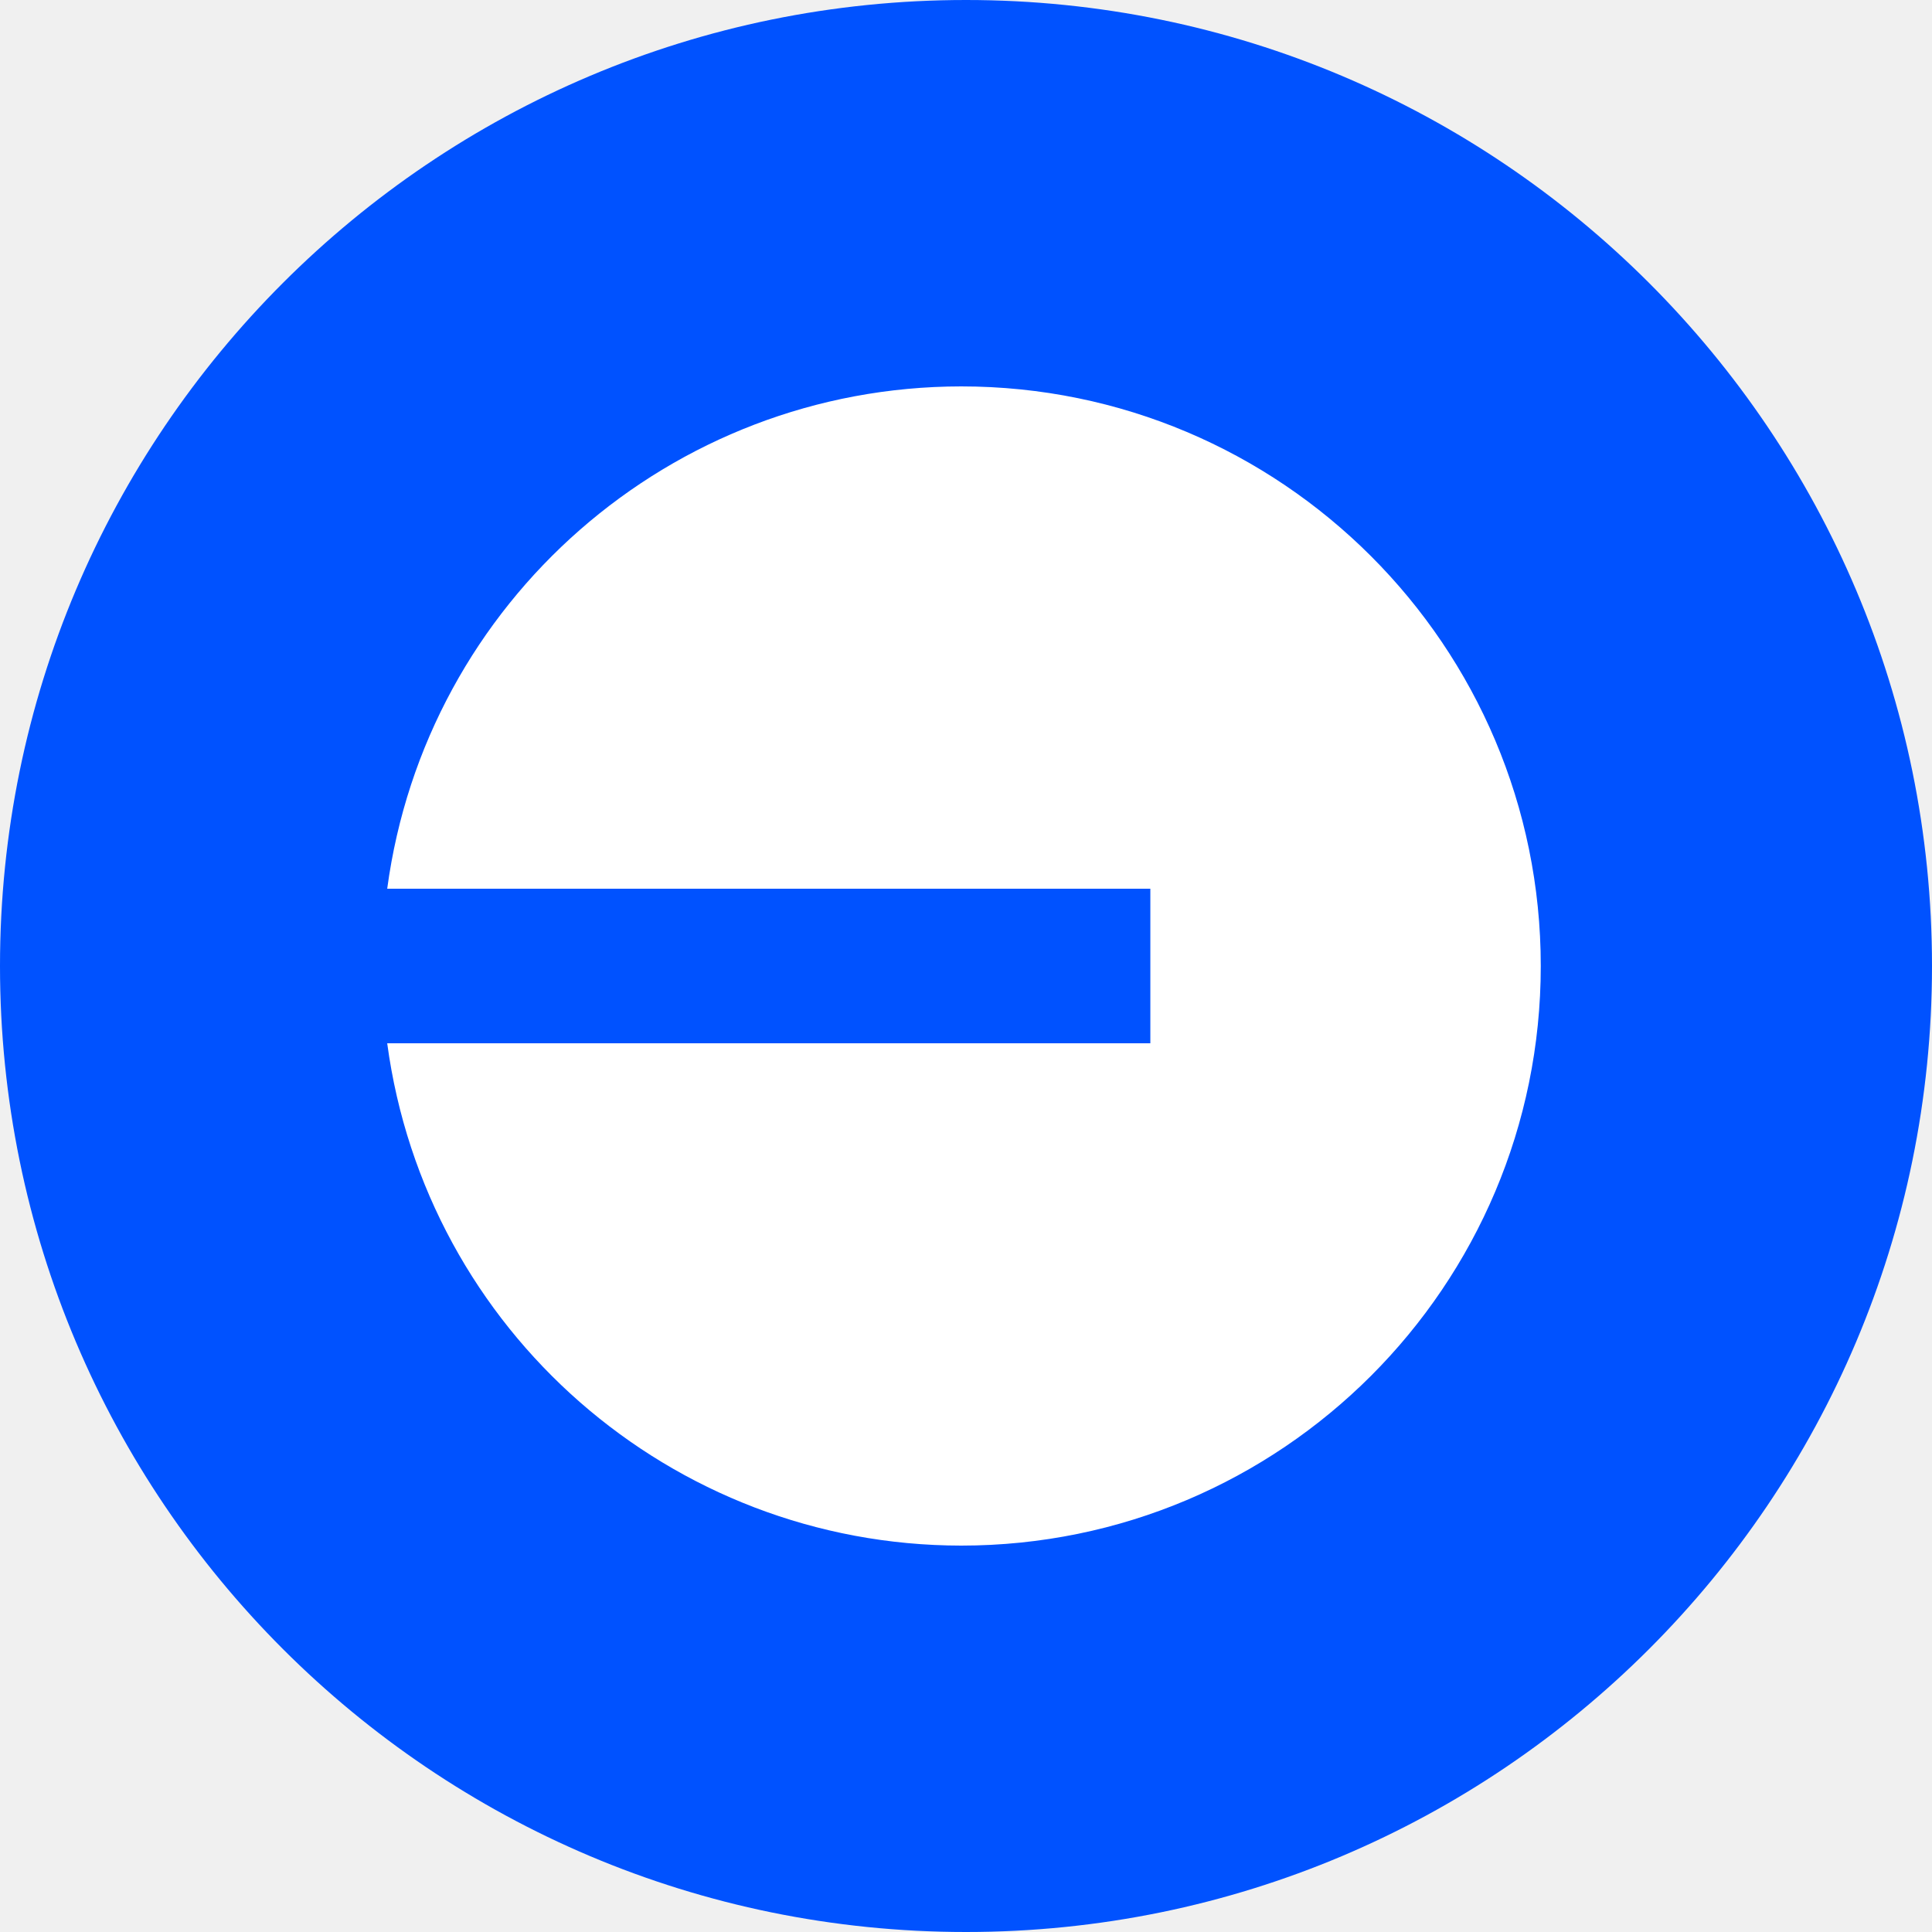
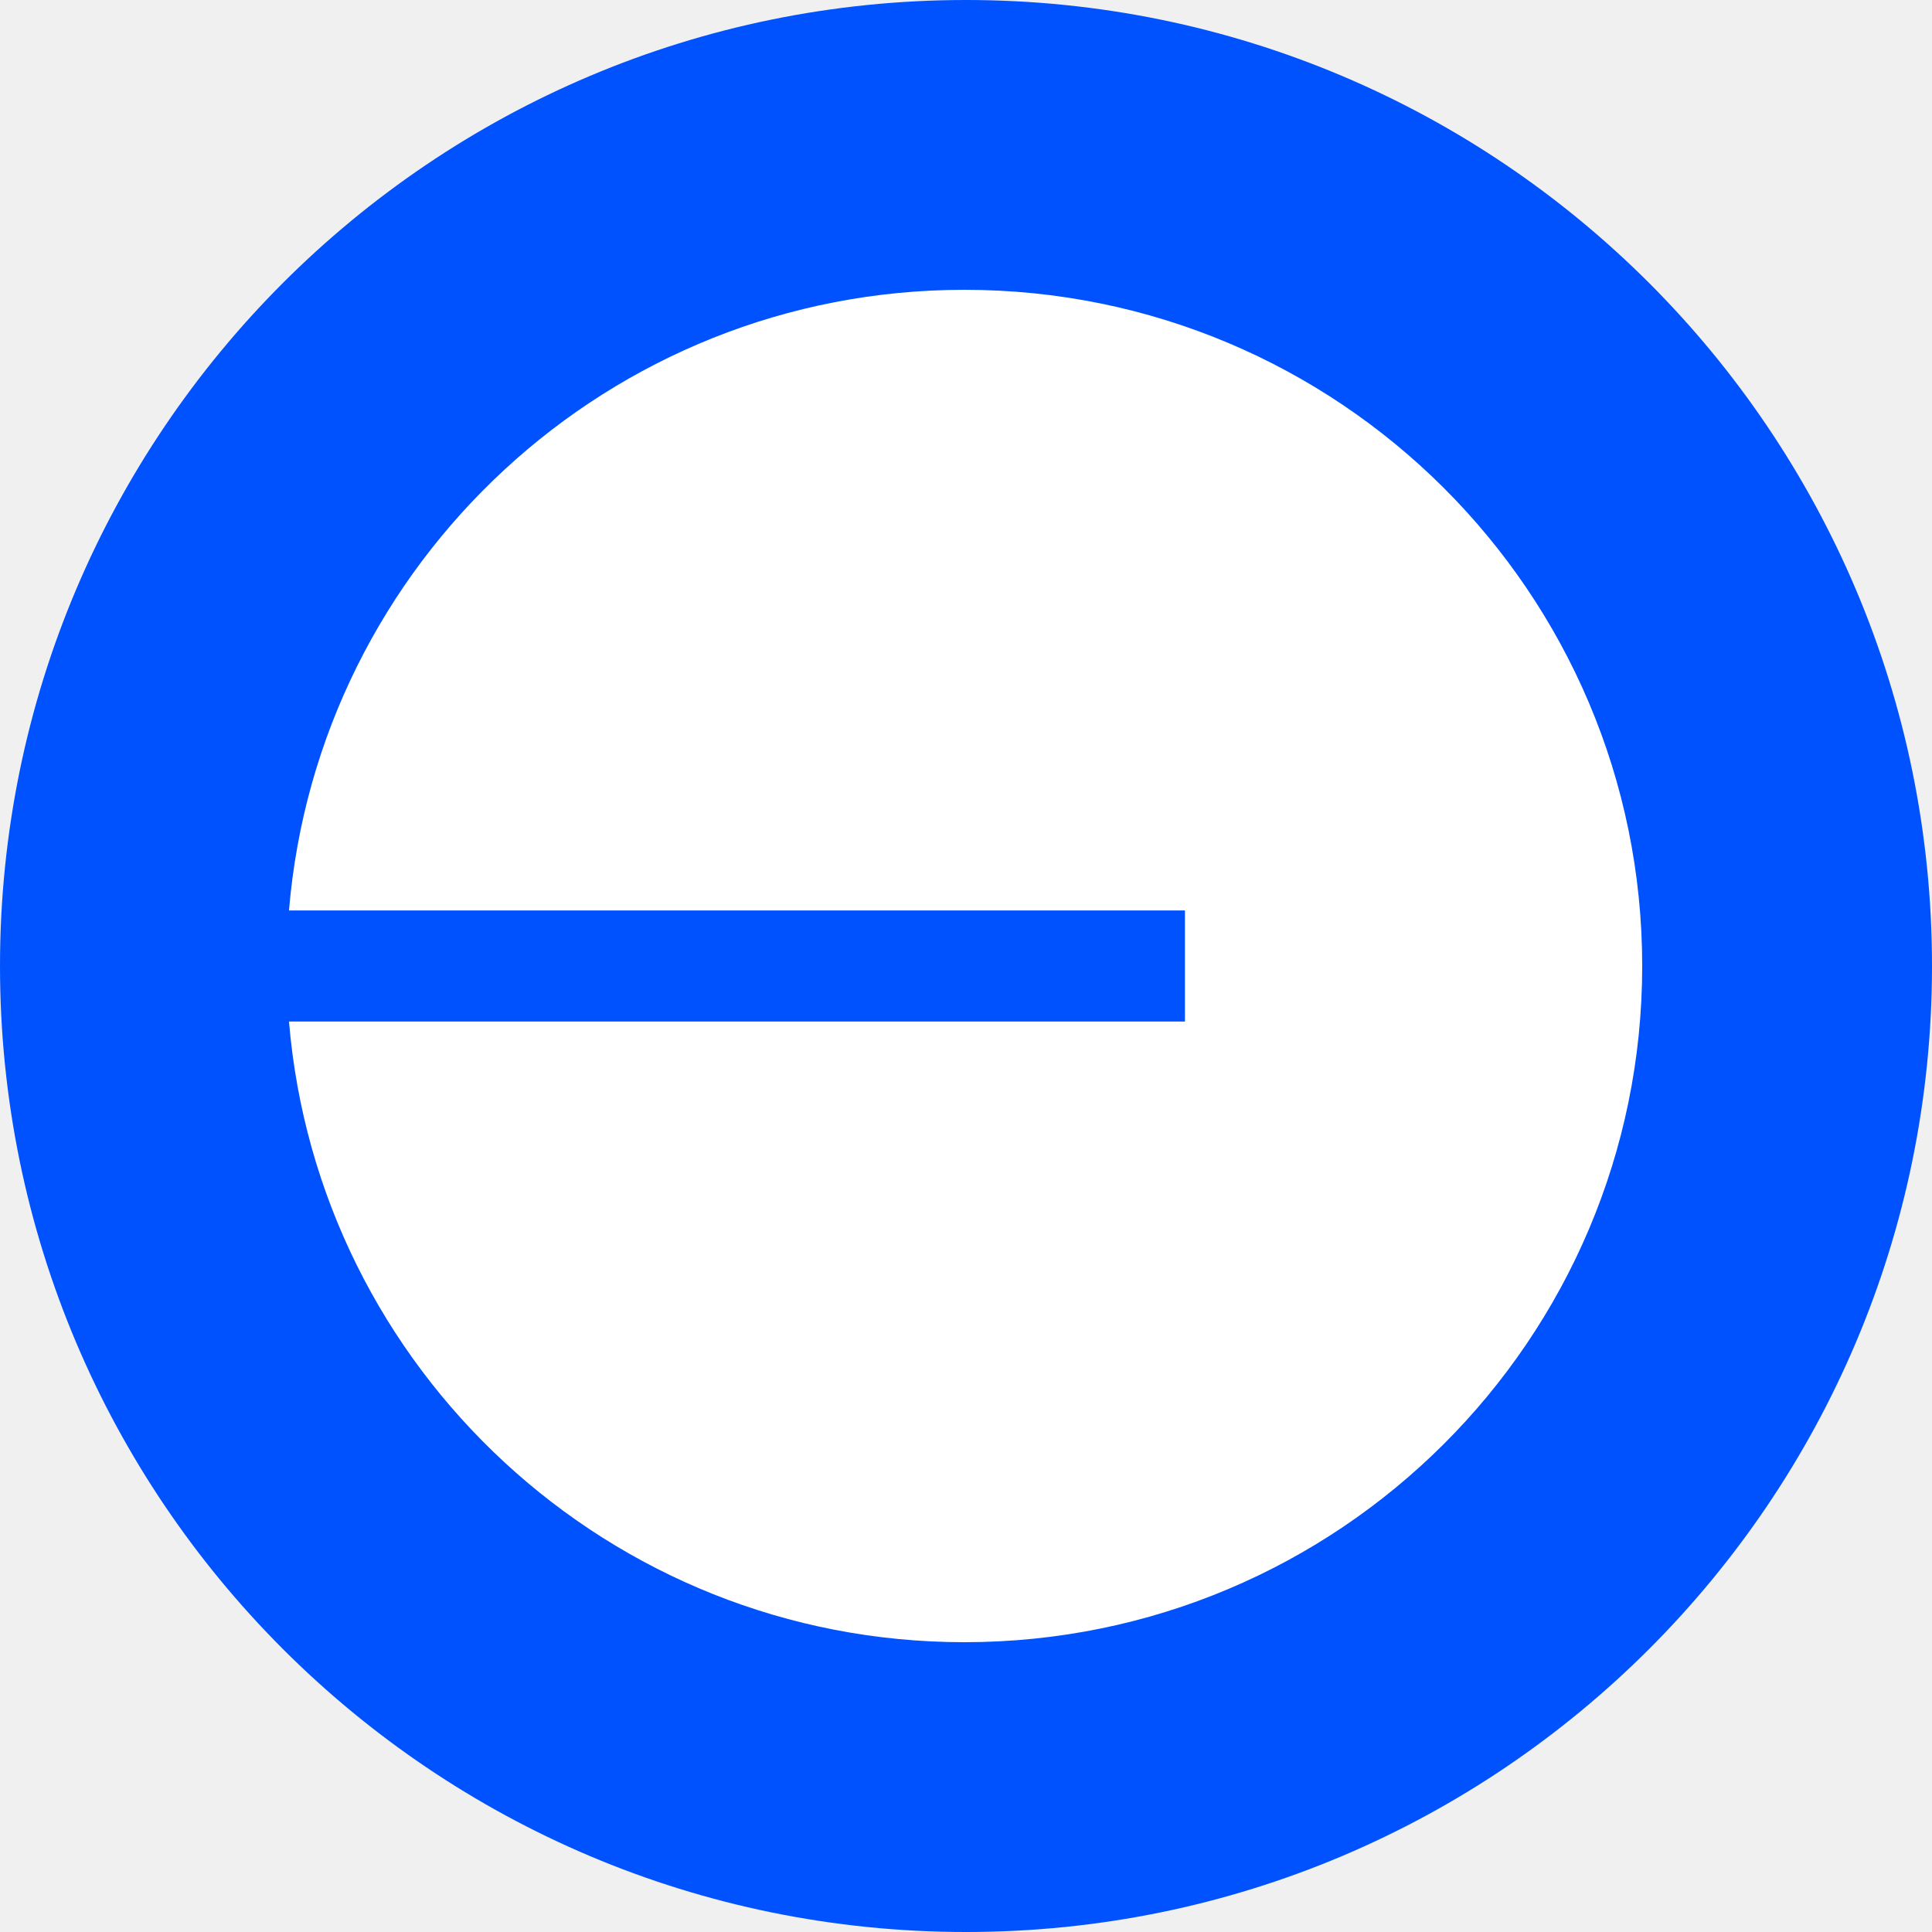
<svg xmlns="http://www.w3.org/2000/svg" width="24" height="24" viewBox="0 0 24 24" fill="none">
  <circle cx="12" cy="12" r="12" fill="#0052FF" />
-   <path d="M11.94 19.2a7.2 7.2 0 100-14.4 7.2 7.2 0 00-7.13 6.24h9.48v1.92H4.81a7.2 7.2 0 007.13 6.24z" fill="#fff" />
+   <path d="M11.98 20.4c4.65 0 8.42-3.76 8.42-8.4 0-4.64-3.77-8.4-8.42-8.4-4.41 0-8.03 3.39-8.39 7.71h11.13v1.38H3.59c.36 4.32 3.98 7.71 8.39 7.71z" fill="#fff" />
</svg>
